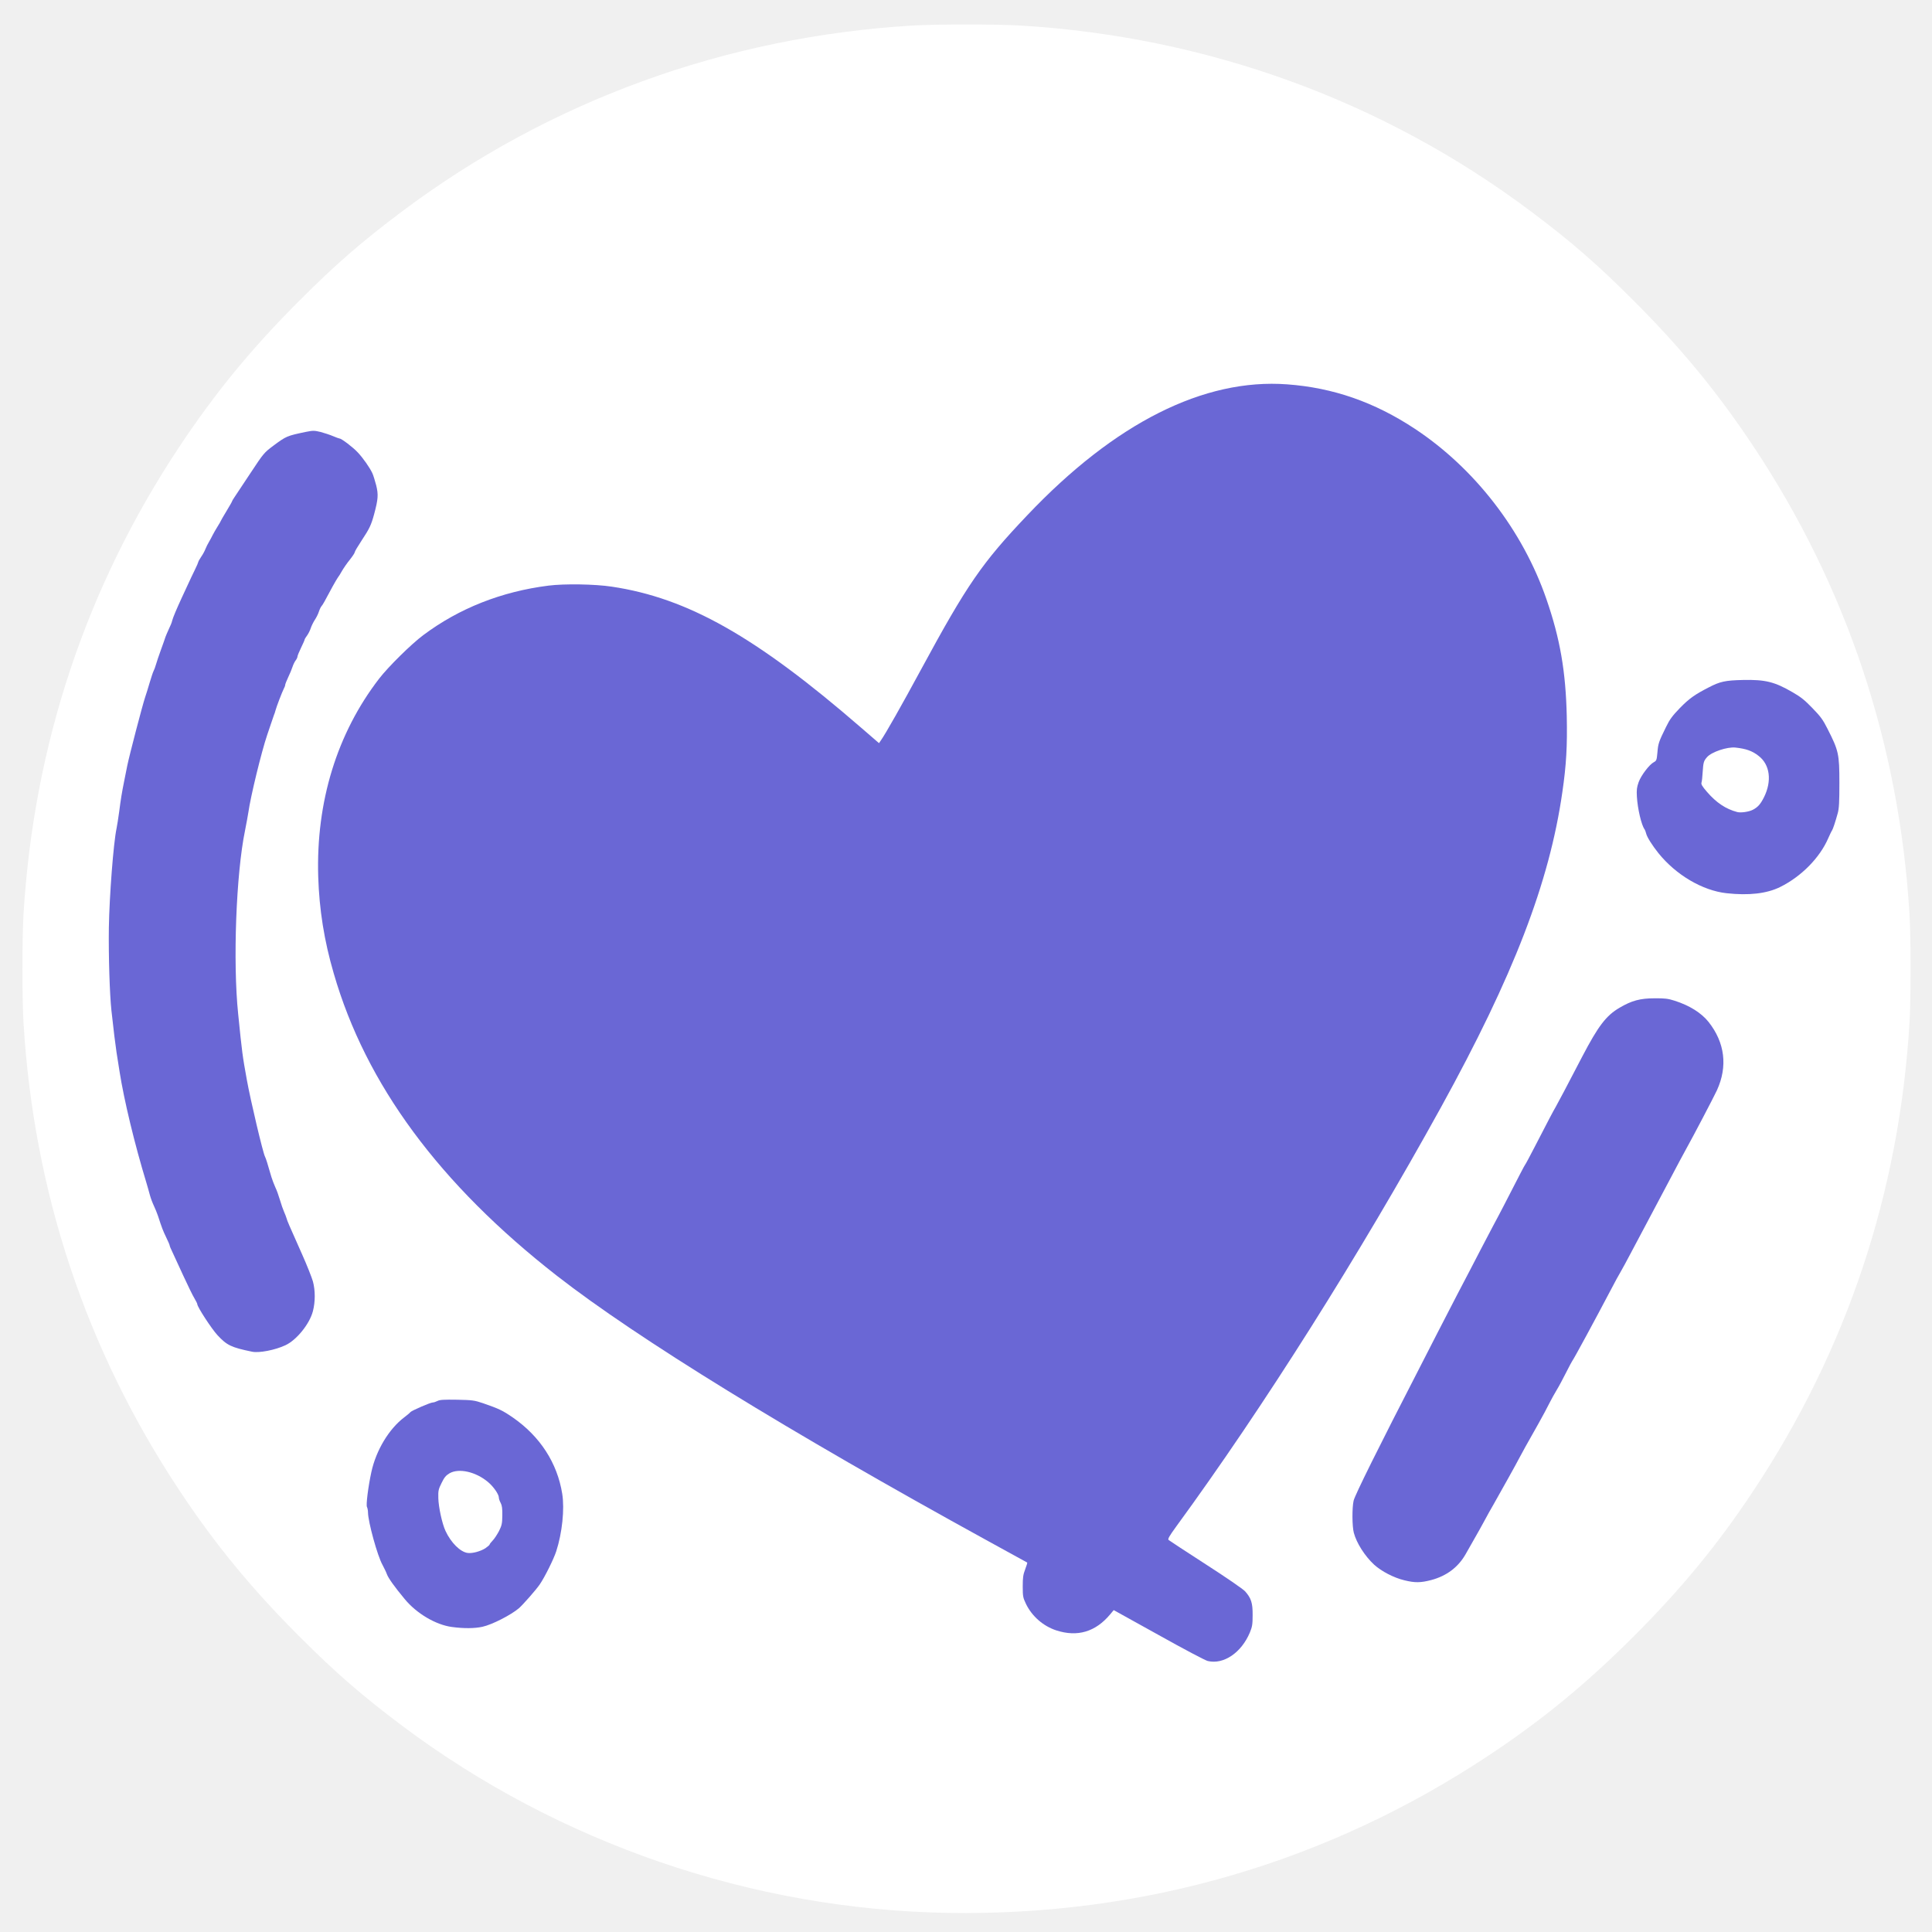
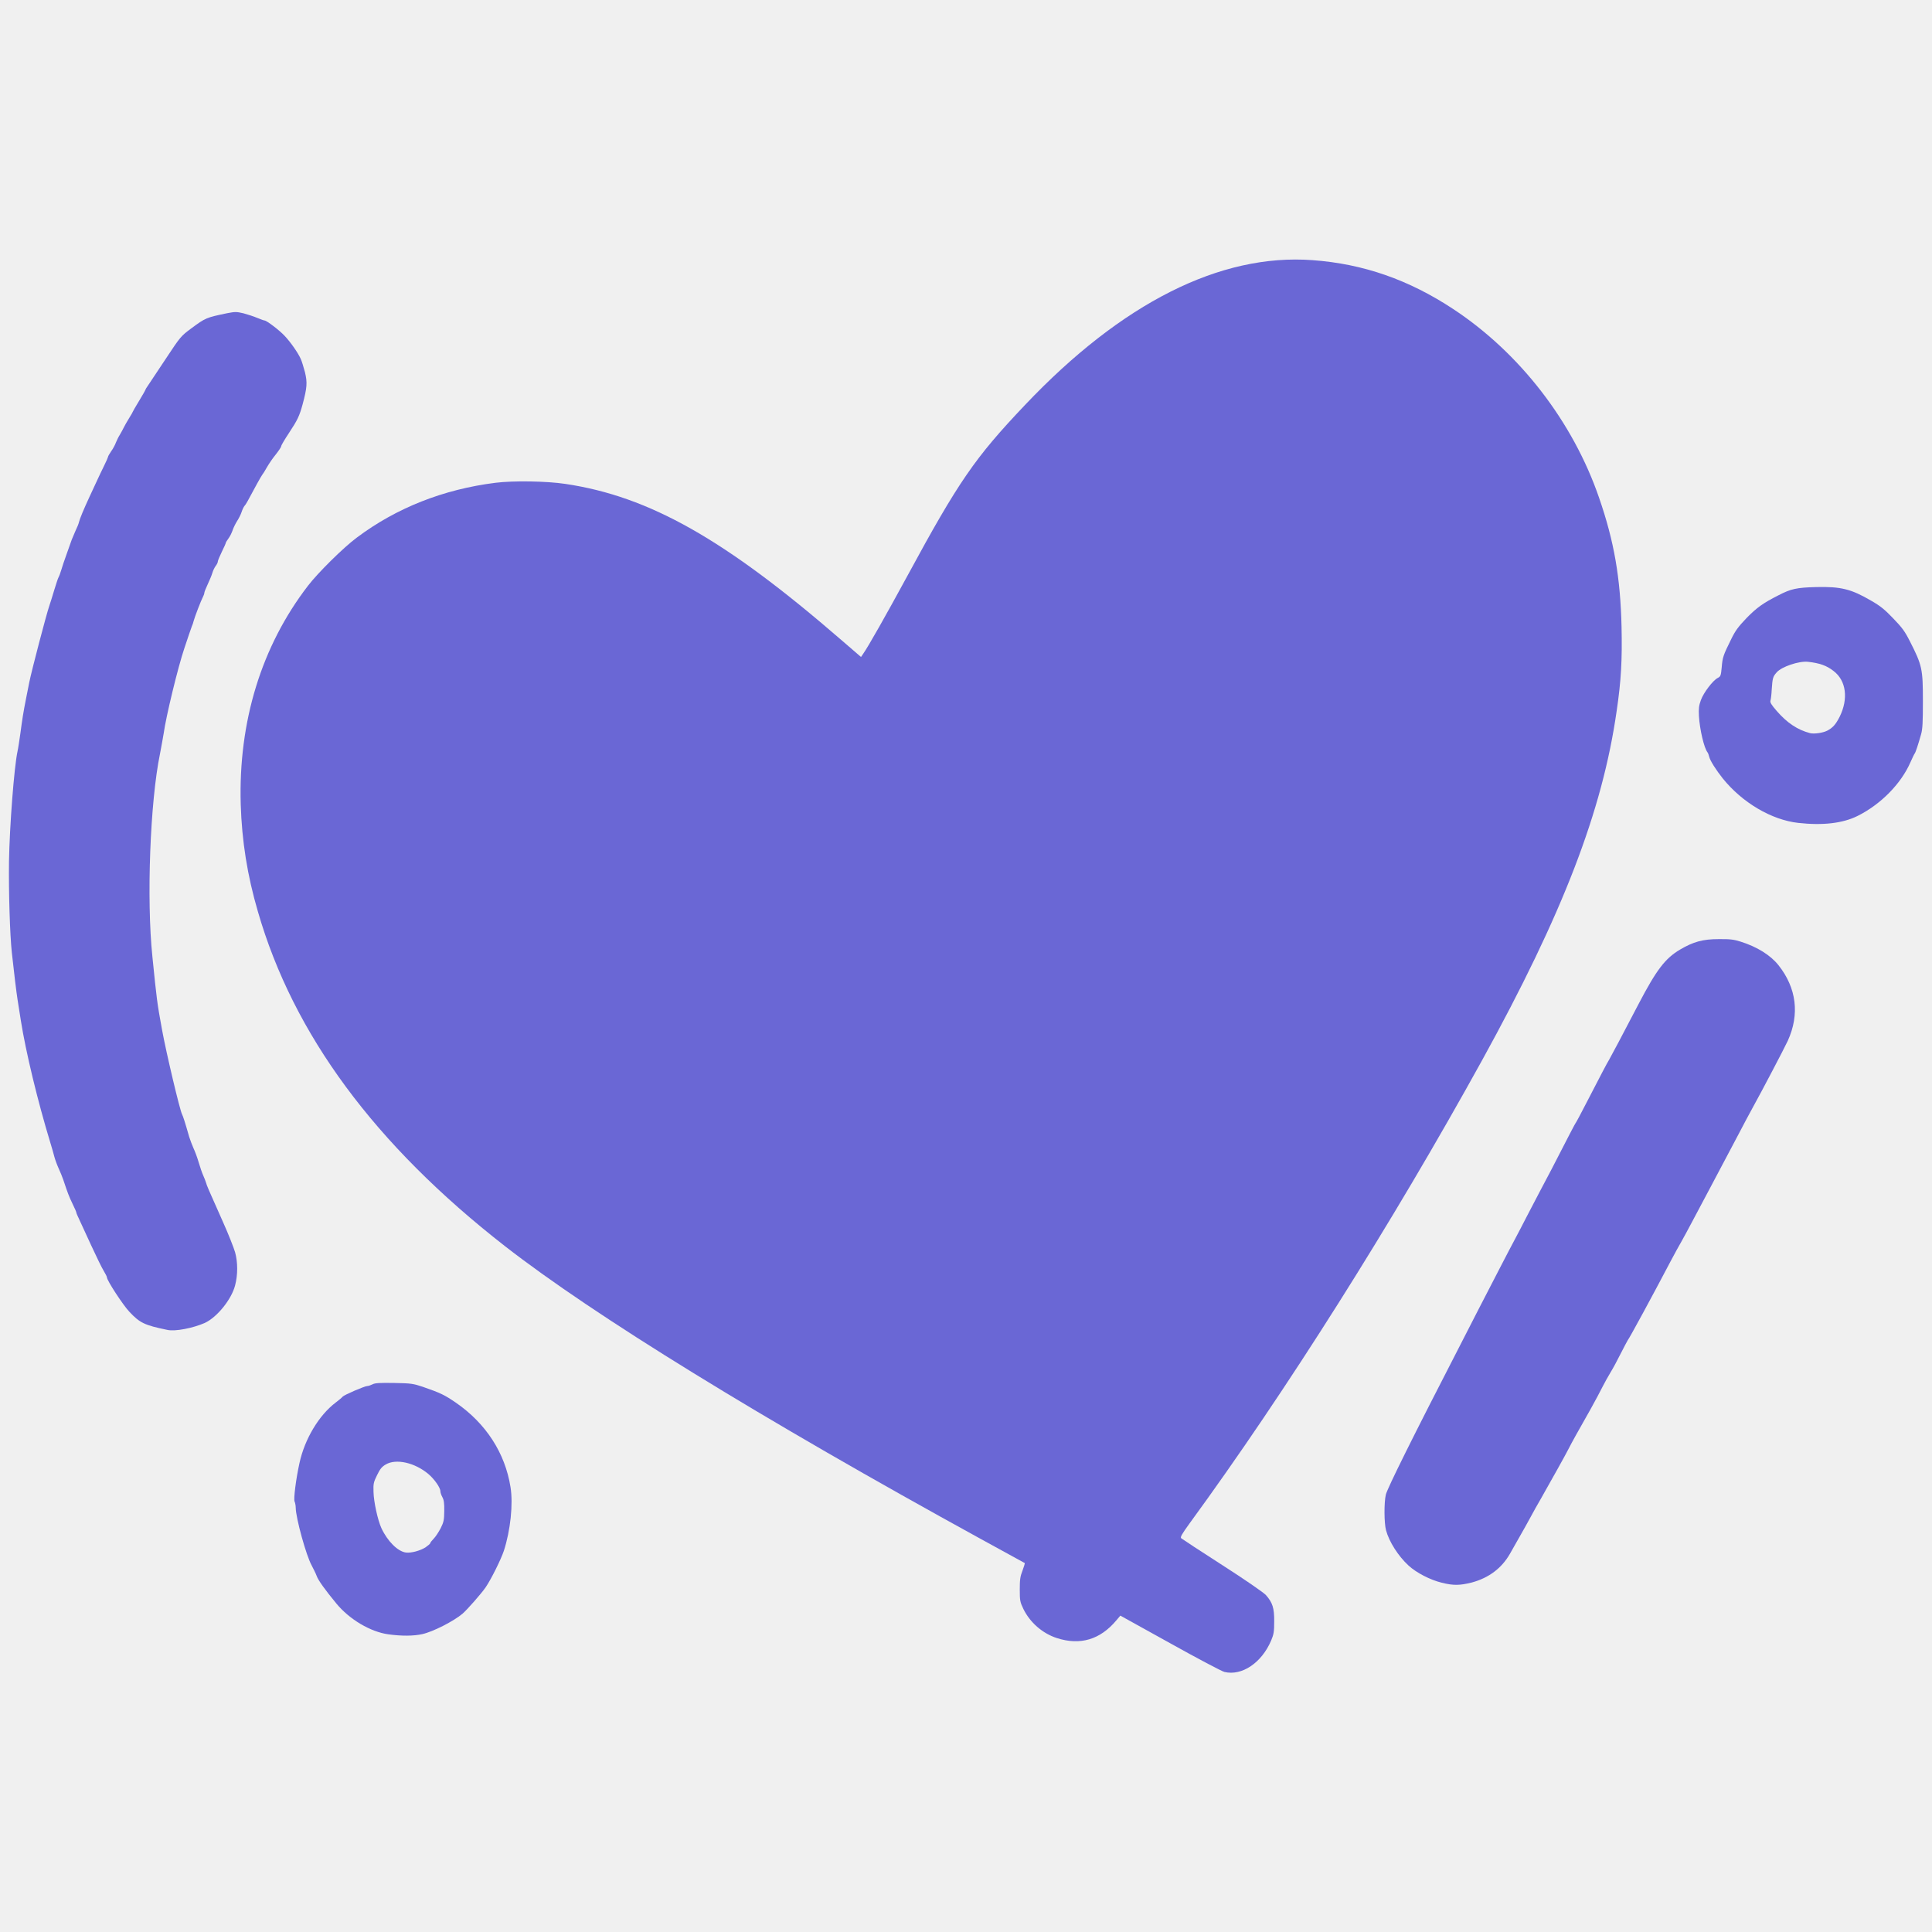
<svg xmlns="http://www.w3.org/2000/svg" version="1.1" id="Camada_1" x="0px" y="0px" viewBox="0 0 1890 1890" style="enable-background:new 0 0 1890 1890;" xml:space="preserve">
  <style type="text/css">
- 	.st0{fill:#FFFFFF;}
- 	.st1{fill:#6A67D5;}
+ 	.st0{fill:#6A67D5;}
</style>
  <g>
-     <path class="st0" d="M927.5,1871.3c-191.6-3.2-380.4-67.9-534-183c-39.3-29.5-65.3-52-101-87.8c-46.3-46.3-82.3-90-117-142.5   C84.3,1320.5,33,1166.6,23,1000.5c-1.4-23.2-1.4-82.8,0-106c10-166.2,61.5-320.6,152.6-457.7c35.2-52.9,70.4-95.8,116.9-142.3   c35.6-35.7,61.6-58.3,101-87.8C537.7,98.6,709.8,36,892.5,25c23.2-1.4,82.8-1.4,106,0c182.7,11,354.8,73.6,499,181.7   c39.4,29.5,65.4,52.1,101,87.8c46.5,46.5,81.7,89.4,116.9,142.3c91.1,137.1,142.6,291.5,152.6,457.7c1.4,23.2,1.4,82.8,0,106   c-10,166.1-61.3,320-152.5,457.5c-34.7,52.5-70.7,96.2-117,142.5s-90,82.3-142.5,117C1298.4,1822,1118.1,1874.5,927.5,1871.3z    M1198.1,1619.2c5.1-2.5,11.8-8.7,16.1-15c8.6-12.5,10.7-26.8,5.6-37.2c-1.5-3-4.2-6.9-6-8.7c-1.8-1.7-19.3-13.5-38.8-26.1   c-42.9-27.8-40.4-23.9-27.4-41.8c85.6-117.1,179.5-266,258.9-409.9c71.2-129.2,106.2-220.1,118.9-308.7   c6.9-47.6,5.8-94.9-2.9-136.9c-14.3-68.4-46.3-127.3-95.1-175c-62.3-60.8-142.4-90.3-213.9-78.8c-66.8,10.7-137.1,53.8-205.6,126   C963.6,553.7,949.1,574.7,904,658c-19.1,35.3-34.8,63-39.2,69.3c-3.8,5.4-6.1,4.3-25.6-12.6c-102.6-88.9-169.6-126.8-243.7-137.8   c-59.7-8.9-127.2,9.1-178.4,47.4c-11.7,8.7-34.4,31.1-43.3,42.7c-28.8,37.4-46.9,79.8-55.3,129.4c-8.2,48.7-4.6,99.3,11,152.9   c31.4,108.6,103.2,205.8,218.5,295.9c78.3,61.1,236.1,158.1,428.8,263.3l31.1,17l0.1,3.7c0,2.1-1,6.1-2.2,9   c-1.6,3.9-2.2,7.4-2.2,13.3c0,7,0.4,8.8,3.2,14.6c5.9,12.2,16.6,21.5,29.9,26c16.8,5.5,33.1,0.2,45.4-14.9c3.4-4.1,4.9-5.2,7.2-5.2   c2,0,16.8,7.7,45.4,23.6c23.3,12.9,43.8,24.2,45.6,25C1184.6,1622.5,1192.5,1621.9,1198.1,1619.2L1198.1,1619.2z M471,1587.9   c7.6-1.7,26.6-11.6,33.6-17.6c4.1-3.6,16.7-17.9,20.4-23.3c5-7.3,13.6-24.7,16.1-32.3c5.7-17.7,8-37.3,5.9-50.3   c-4.8-30.2-21.7-56.3-48.3-74.7c-10-6.9-13.6-8.6-29.2-14c-8.4-2.8-9.9-3-23.1-3c-8.3,0.1-15,0.6-16.2,1.2   c-1.1,0.6-2.9,1.1-3.9,1.1c-2.3,0-20.5,7.9-21.8,9.4c-0.5,0.7-3.2,3-6,5.1c-11.6,8.8-21.2,22.3-27.5,38.5   c-5.3,13.8-9.3,35.5-8.4,45.5c1.4,15.4,9.4,45.3,14.6,54.4c1.6,3,3.6,7.1,4.3,9.1c1.3,3.7,7.5,12.4,17.4,24.3   c11.6,14.1,30.4,25.2,46.1,27.3C454.1,1589.8,463.7,1589.5,471,1587.9z M1397.1,1542.7c15.1-4,26.4-12.6,33.6-25.2   c2.2-3.8,6.2-10.8,8.8-15.5c2.7-4.7,7-12.3,9.5-17s6.6-12.1,9.2-16.5c8.2-14.5,22.4-39.9,24.7-44.5c2.6-5,8.2-15.1,19.2-34.5   c4-7.1,8.8-16.1,10.6-19.8c1.9-3.7,5.1-9.6,7.2-13s6.1-10.9,9-16.7c2.9-5.8,5.7-10.9,6.1-11.5c1.5-1.8,22.3-40.2,38.5-71   c3.1-6,7.2-13.5,9-16.5s6-10.9,9.5-17.5s11.1-21,17-32s15.8-29.7,22-41.5s13.2-24.9,15.5-29c6.6-11.8,27.1-50.9,30.1-57.4   c3.4-7.5,6.4-18.9,6.4-24.6c0-15.5-11.6-36.9-24.9-45.9c-24.4-16.6-47.5-18-70.7-4.3c-13.2,7.7-20.9,17.9-36.5,47.7   c-15,28.9-24.1,46-26.1,49.5c-2.2,3.7-6.8,12.4-20.5,39c-4.7,9.1-8.9,17-9.4,17.5c-0.7,0.9-5.1,9.3-21.1,40.5   c-2.7,5.2-7.3,14-10.3,19.5c-2.9,5.5-8.2,15.6-11.8,22.5c-3.5,6.9-8.4,16.3-10.9,21c-4.8,8.9-17.2,33-31.9,61.5   c-4.8,9.4-12.4,24.2-16.9,33c-40.4,78.4-63.5,125-64.8,130.5c-1.6,6.8-1.5,19.3,0.2,25.5c2.7,10.1,10.8,22.8,19.9,31.2   c7,6.4,19.3,12.8,29.4,15.2C1386.8,1545.4,1386.9,1545.4,1397.1,1542.7L1397.1,1542.7z M262.7,1317.5c5-1.3,11.1-3.3,13.5-4.5   c11-5.1,23.7-20.9,26.9-33.3c3.7-14.1,2.2-21.1-10.6-49.7c-13.8-31-14.4-32.4-15.1-35c-0.4-1.4-1.5-4.3-2.5-6.5s-2.8-7.4-4-11.5   s-3.2-9.8-4.6-12.6c-1.3-2.9-3-7.4-3.8-10c-3.8-13.3-5.4-18.3-6.3-20c-2-3.8-14.1-54.9-17.7-74.9c-3.7-20.4-4.6-27-6.6-45.5   c-0.6-5.8-1.5-14.1-1.9-18.5c-5.6-52.7-2.4-142.3,6.7-186c1.3-6.6,2.8-14.7,3.3-18c2.1-15.1,12.7-58.8,18.4-75.6   c1.4-4.1,3.3-9.6,4.2-12.4c0.9-2.7,2-5.9,2.4-7c0.5-1.1,1.2-3.1,1.5-4.5c1-3.8,6.5-18.1,8.1-21.2c0.8-1.4,1.4-3.1,1.4-3.8   s1.3-4,2.9-7.4c1.6-3.3,3.5-7.9,4.2-10.1c0.7-2.2,2.1-5.1,3.1-6.4c1-1.3,1.8-3,1.8-3.8s1.6-4.7,3.5-8.6c1.9-3.9,3.5-7.5,3.5-8   c0-0.4,1.1-2.3,2.4-4c1.3-1.8,2.9-5,3.6-7.2s2.5-5.8,3.9-8c1.5-2.2,3.3-5.8,4-8s1.9-4.7,2.6-5.5c1.3-1.4,2.8-4.2,11-19.5   c2.1-3.8,4.4-7.7,5-8.5c0.7-0.8,2.5-3.7,4-6.4c1.5-2.6,4.9-7.6,7.6-10.9c2.7-3.4,4.9-6.7,4.9-7.4c0-0.8,3.1-6,6.8-11.6   c7.9-12,9.3-15,12.7-27.7c2.9-11.1,3-14.1,0.9-22.4c-1.9-7.7-3.7-11.6-8.8-19.1c-7.7-11.5-19.6-22-28.6-25.4c-1.9-0.7-6-2.2-9-3.4   c-6.9-2.6-15.2-2.7-25-0.3c-9.6,2.4-11.6,3.4-22.7,11.7c-8.9,6.7-9.4,7.2-22.2,26.6c-7.2,10.9-14.2,21.4-15.6,23.5   c-1.4,2-2.5,3.9-2.5,4.2c0,0.4-2.5,4.7-5.5,9.7s-5.5,9.2-5.5,9.5s-1.5,2.8-3.3,5.7s-3.9,6.6-4.7,8.2c-0.8,1.7-2.4,4.6-3.5,6.5   c-1.2,1.9-2.7,5.1-3.5,7c-0.7,1.9-2.6,5.4-4.2,7.7c-1.5,2.3-2.8,4.5-2.8,5c0,0.4-1.5,4-3.4,7.8c-1.9,3.9-4.8,9.9-6.4,13.5   c-1.7,3.6-4.6,9.9-6.5,14c-5.1,11.1-8.5,19.1-9.3,22.3c-0.3,1.6-1.8,5.2-3.2,8c-1.3,2.9-2.8,6.3-3.3,7.7c-0.4,1.4-2.4,7-4.4,12.5   s-4.2,12-4.9,14.5s-1.8,5.4-2.4,6.5c-0.6,1.1-2.2,6.1-3.7,11c-1.4,5-3.5,11.5-4.5,14.5c-2.6,7.7-15.4,56.7-17.5,67   c-0.9,4.7-2.3,11.4-3,15c-2.3,11.4-3.4,18.2-4.9,30c-0.9,6.4-2,13.8-2.6,16.5c-1.3,6-2.3,15.3-5,46.5c-1.6,18.2-2.1,31.7-2.1,60   c-0.1,31.6,1.3,67.8,2.6,71.8c0.3,0.7,1.1,7.4,2,15c0.8,7.5,1.9,16.4,2.5,19.7c0.5,3.3,1.9,11.9,3,19   c4.3,27.5,14.7,70.8,26.2,108.5c1.1,3.6,2.6,9,3.4,12c0.8,3,2.6,7.8,3.9,10.5c1.3,2.8,3.1,7.1,4,9.8c3.9,12,4.9,14.6,8.1,21.2   c1.9,3.9,3.4,7.4,3.4,8c0,0.5,1.1,3.2,2.5,6c1.3,2.7,6.1,13.1,10.6,23c4.6,9.9,9.5,20.1,11.1,22.6c1.5,2.5,2.8,5.1,2.8,5.7   c0,2.7,14.1,24.3,19.8,30.4c7.7,8.3,12.7,11.3,22.7,13.6c10,2.4,12.5,2.9,14,3.1C253.1,1319.9,257.6,1318.9,262.7,1317.5   L262.7,1317.5z M1715,871c11.1-1.3,16.2-2.7,23.5-6.3c20.6-10.2,38.7-28.5,47-47.7c1.6-3.6,3.2-7,3.7-7.6c0.9-1.3,3.2-8.3,5.6-16.9   c2.3-8.6,2.3-44.6,0-52.5c-2.7-9-4.4-13-10-24c-11.7-23.1-35.7-41.4-61.8-47c-7.5-1.6-28.9-0.9-36,1.2c-13.4,4-29.4,14-40.6,25.4   c-7.4,7.7-9.9,11-13.6,18.6c-7.1,14.4-7.7,16.2-8.4,24.8c-0.7,7.6-0.9,8.2-3.5,9.6c-4.3,2.2-12.5,13-14.9,19.6   c-1.6,4.4-2,7.4-1.7,11.1c1,10.4,5,25.9,7.6,29.1c0.4,0.6,1.1,2.5,1.5,4.1c1.2,5.1,10.4,18,20,28.3c2.3,2.4,7.7,7,12.1,10.1   c16.1,11.7,31.5,18.2,46.5,19.9C1703.9,872.1,1705.5,872.1,1715,871L1715,871z" />
-     <path class="st0" d="M454.6,1522.3c-7.4-1.1-16.6-10.2-21.8-21.7c-3.9-8.3-7-23.6-7.1-35.1c-0.2-10.7-0.1-11.2,3.2-17.8   c3.6-7.2,7.9-10.7,14.8-12.2c5-1,19.1,1.4,25.7,4.4c10.6,4.9,21.6,16.1,21.6,22.1c0,1.1,1,3.8,2.1,6c2,3.7,2.1,5.3,1.7,15.3   c-0.5,10-0.8,11.9-3.7,17.4c-1.7,3.4-4.4,7.6-6.1,9.3c-1.6,1.7-3,3.5-3,3.9c0,1.7-9.6,6.9-14.8,8   C461.9,1523,459.9,1523.1,454.6,1522.3L454.6,1522.3z" />
-     <path class="st0" d="M1696.5,797.4c-11.3-3-20.4-9.1-29.6-19.6l-6.1-7.2l0.6-5.5c0.4-3.1,0.9-8.7,1.2-12.6c0.7-9.8,1-11,4.4-14.9   c2.8-3.2,7.2-5.2,18.5-8.6c4.4-1.3,17.4-0.9,24,0.7c11.8,3,20.9,10.9,23,20.3c1.1,4.9,1,18.7-0.2,23.5c-1.2,5.1-5.8,14.3-8.6,17.3   c-4,4.4-9.6,6.5-17.7,6.8C1701.9,797.8,1697.6,797.6,1696.5,797.4L1696.5,797.4z" />
-   </g>
-   <g>
-     <path class="st1" d="M1181.5,1624.9c-2.3-0.5-23.9-11.9-48-25.4l-44-24.4l-3.5,4.2c-14.3,17.1-32,22.4-52.8,15.6   c-12.7-4.2-23.6-13.7-29.5-25.8c-2.9-6.1-3.2-7.3-3.2-17.1c0-8.7,0.4-11.6,2.4-16.8c1.3-3.4,2.2-6.4,2-6.6   c-0.2-0.1-17.5-9.6-38.4-21.1c-195-107.1-342.9-198.1-421.5-259.3c-115-89.7-187.1-187.3-218.5-295.9   c-9.4-32.1-14.2-62.6-15.2-94.8c-2.2-73.2,18.4-140.1,59.5-193.5c8.9-11.6,31.6-34,43.3-42.7c35-26.2,76.5-42.6,122.4-48.4   c15.8-2,45.4-1.5,62,1c74.3,11.1,141.1,48.9,243.7,137.8l17.7,15.3l1.9-2.8c4.4-6.2,20.1-33.9,39.2-69.2   c45.1-83.3,59.6-104.3,103.9-150.9c85.6-90.3,172.8-134.2,254.4-128.1c44.9,3.3,85.3,17.4,124.7,43.4   c58.6,38.7,105.6,99.5,128.8,166.7c13.4,38.7,18.9,70.8,19.9,114.4c0.6,29.1-0.4,47.6-4.3,74.3c-12.7,88.6-47.7,179.5-118.9,308.7   c-79.4,143.9-173.3,292.8-258.9,409.9c-6.9,9.5-8.4,12.2-7.4,13.1c0.7,0.6,17.1,11.4,36.5,23.9c19.6,12.6,36.6,24.3,38.4,26.4   c5.9,6.7,7.4,11.4,7.3,23.2c0,9.1-0.4,11.4-2.7,17C1214.4,1616.8,1197,1628.6,1181.5,1624.9L1181.5,1624.9z" />
-     <path class="st1" d="M442,1591.6c-15.7-2.1-34.5-13.2-46.1-27.3c-9.9-11.9-16.1-20.6-17.4-24.3c-0.7-2-2.7-6.1-4.3-9.1   c-4.9-8.6-14.1-42.1-14.2-51.2c0-2-0.5-4.5-1-5.5c-1.1-1.7,1.2-20,4.3-34.2c4.6-21.2,17.2-42.2,32.2-53.5c2.8-2.1,5.5-4.4,6-5.1   c1.3-1.5,19.5-9.4,21.8-9.4c1,0,3.1-0.7,4.7-1.5c2.3-1.2,6.2-1.4,19.2-1.2c15.1,0.3,16.9,0.6,25.3,3.4c15.6,5.4,19.2,7.1,29.2,14   c26.6,18.4,43.5,44.5,48.3,74.6c2.4,14.9,0,38.3-5.9,56.4c-2.5,7.6-11.1,25-16.1,32.3c-3.7,5.4-16.3,19.7-20.4,23.3   c-7.8,6.6-26.1,16-35.6,18.1C464.3,1593.1,453.8,1593.2,442,1591.6L442,1591.6z M474.8,1514.6c2.3-1.6,4.2-3.2,4.2-3.7   s1.4-2.2,3-3.9c1.7-1.7,4.4-5.9,6.2-9.3c2.7-5.5,3.1-7.2,3.2-15.2c0.1-6.8-0.3-9.7-1.6-12.2c-1-1.8-1.8-4.2-1.8-5.3   c0-3.2-5.3-10.8-10.6-15.2c-12-10.1-28.6-13.8-37.7-8.5c-3.5,2.1-5.1,4-7.7,9.4c-3.1,6.2-3.4,7.5-3.2,15c0.2,8.6,3.7,24.8,7,31.9   c5.3,11.5,14.5,20.7,21.8,21.6C462.2,1519.8,470.1,1517.6,474.8,1514.6L474.8,1514.6z" />
-     <path class="st1" d="M1373.7,1545.9c-10.1-2.4-22.4-8.8-29.4-15.2c-9.1-8.4-17.2-21.1-19.9-31.2c-1.7-6.2-1.8-24.6-0.2-31.5   c1.3-5.5,24.4-52.1,64.8-130.5c4.5-8.8,12.1-23.6,16.9-33c14.7-28.5,27.1-52.6,31.9-61.5c2.5-4.7,7.4-14.1,10.9-21   c3.6-6.9,8.9-17,11.8-22.5c3-5.5,7.6-14.3,10.3-19.5c16-31.2,20.4-39.6,21.1-40.5c0.5-0.5,4.7-8.4,9.4-17.5   c13.7-26.6,18.3-35.3,20.5-39c2-3.5,11.1-20.6,26.1-49.5c15.6-29.8,23.3-40,36.5-47.7c11.7-6.9,20.1-9.2,34.1-9.2   c10-0.1,13.3,0.3,19.5,2.3c14.6,4.6,26.3,11.9,33.4,20.8c16,20.2,18.9,43.5,8.2,66.9c-3,6.5-23.5,45.6-30.1,57.4   c-2.3,4.1-9.3,17.2-15.5,29s-16.1,30.5-22,41.5s-13.5,25.4-17,32s-7.7,14.5-9.5,17.5s-5.9,10.5-9,16.5c-16.2,30.8-37,69.2-38.5,71   c-0.4,0.6-3.2,5.7-6.1,11.5s-6.9,13.3-9,16.7c-2.1,3.4-5.3,9.3-7.2,13c-1.8,3.7-6.6,12.7-10.6,19.8c-11,19.4-16.6,29.5-19.2,34.5   c-2.3,4.6-16.5,30-24.7,44.5c-2.6,4.4-6.7,11.8-9.2,16.5s-6.8,12.3-9.5,17c-2.6,4.7-6.6,11.7-8.8,15.5   c-7.2,12.6-18.5,21.2-33.6,25.2C1389.8,1548.4,1384.1,1548.5,1373.7,1545.9L1373.7,1545.9z" />
-     <path class="st1" d="M246.5,1322.3c-20.3-4.2-24.5-6.2-33.7-16.1c-5.7-6.1-19.8-27.7-19.8-30.4c0-0.6-1.3-3.2-2.8-5.7   c-1.6-2.5-6.5-12.7-11.1-22.6c-4.5-9.9-9.3-20.3-10.6-23c-1.4-2.8-2.5-5.5-2.5-6c0-0.6-1.5-4.1-3.4-8c-3.2-6.6-4.2-9.2-8.1-21.2   c-0.9-2.7-2.7-7-4-9.8c-1.3-2.7-3.1-7.5-3.9-10.5c-0.8-3-2.3-8.4-3.4-12c-11.5-37.7-21.9-81-26.2-108.5c-1.1-7.1-2.5-15.7-3-19   c-0.9-5.7-3.1-23.3-5-41c-1.7-15.7-2.9-53.5-2.5-81c0.5-31,4.5-82.9,7.5-97c0.6-2.7,1.7-10.1,2.6-16.5c1.5-11.8,2.6-18.6,4.9-30   c0.7-3.6,2.1-10.3,3-15c2.1-10.3,14.9-59.3,17.5-67c1-3,3.1-9.5,4.5-14.5c1.5-4.9,3.1-9.9,3.7-11c0.6-1.1,1.7-4,2.4-6.5   s2.9-9,4.9-14.5s4-11.1,4.4-12.5c0.5-1.4,2-4.8,3.3-7.7c1.4-2.8,2.9-6.4,3.2-8c0.8-3.2,4.2-11.2,9.3-22.3c1.9-4.1,4.8-10.4,6.5-14   c1.6-3.6,4.5-9.6,6.4-13.5c1.9-3.8,3.4-7.4,3.4-7.8c0-0.5,1.3-2.7,2.8-5c1.6-2.3,3.5-5.8,4.2-7.7c0.8-1.9,2.3-5.1,3.5-7   c1.1-1.9,2.7-4.8,3.5-6.5c0.8-1.6,2.9-5.3,4.7-8.2s3.3-5.4,3.3-5.7c0-0.3,2.5-4.5,5.5-9.5s5.5-9.3,5.5-9.7c0-0.3,1.1-2.2,2.5-4.2   c1.4-2.1,8.4-12.6,15.6-23.5c12.8-19.4,13.3-19.9,22.2-26.6c12.8-9.5,13.3-9.7,31.9-13.6c7.1-1.4,8.2-1.4,14.5,0.1   c3.7,1,9.2,2.8,12.2,4.1c2.9,1.2,5.8,2.3,6.3,2.3c1.9,0,13.3,8.7,17.8,13.6c5.2,5.5,11.9,15.1,14.3,20.4c0.9,1.9,2.5,7.2,3.7,11.7   c2.3,9.2,1.9,13.7-2,28.3c-2.9,10.7-4.6,14.2-12.2,25.7c-3.7,5.6-6.8,10.8-6.8,11.6c0,0.7-2.2,4-4.9,7.4c-2.7,3.3-6.1,8.3-7.6,10.9   c-1.5,2.7-3.3,5.6-4,6.4c-0.6,0.8-2.9,4.7-5,8.5c-8.2,15.3-9.7,18.1-11,19.5c-0.7,0.8-1.9,3.3-2.6,5.5s-2.5,5.8-4,8   c-1.4,2.2-3.2,5.8-3.9,8c-0.7,2.2-2.3,5.4-3.6,7.2c-1.3,1.7-2.4,3.6-2.4,4c0,0.5-1.6,4.1-3.5,8s-3.5,7.8-3.5,8.6s-0.8,2.5-1.8,3.8   s-2.4,4.2-3.1,6.4s-2.6,6.8-4.2,10.1c-1.6,3.4-2.9,6.7-2.9,7.4s-0.6,2.4-1.4,3.8c-1.6,3.1-7.1,17.4-8.1,21.2   c-0.3,1.4-1,3.4-1.5,4.5c-0.4,1.1-1.5,4.3-2.4,7c-0.9,2.8-2.8,8.3-4.2,12.4c-5.7,16.8-16.3,60.5-18.4,75.6c-0.5,3.3-2,11.4-3.3,18   c-8.7,42-12,128.5-6.7,179.5c3.8,37.8,4.2,40.8,8.5,64.5c3.6,20,15.7,71.1,17.7,74.9c0.9,1.7,2.5,6.7,6.3,20   c0.8,2.6,2.5,7.1,3.8,10c1.4,2.8,3.4,8.5,4.6,12.6s3,9.3,4,11.5s2.1,5.1,2.5,6.5c0.7,2.6,1.3,4,15.1,35   c4.8,10.7,9.5,22.7,10.6,26.5c2.4,8.9,2.4,20,0,29.2c-3.2,12.4-15.9,28.2-26.9,33.3C269.2,1320.7,253.4,1323.8,246.5,1322.3   L246.5,1322.3z" />
-     <path class="st1" d="M1689,873.8c-23.5-2.6-49.4-17.8-66.7-39.3c-6-7.5-11.1-15.6-11.9-19c-0.4-1.6-1.1-3.5-1.5-4.1   c-3.1-3.9-6.9-20.2-7.6-32.1c-0.4-6.7,0-9.3,1.7-14.1c2.4-6.7,10.6-17.4,14.9-19.6c2.6-1.4,2.8-2,3.5-9.6   c0.7-8.6,1.3-10.4,8.4-24.8c3.7-7.6,6.2-10.9,13.6-18.6c9-9.2,14.6-13.2,28.1-20.1c11.1-5.8,16.2-6.9,33.5-7.3   c21.9-0.5,31.1,1.8,48.6,12c8.1,4.6,12.1,7.9,19.5,15.6c7.9,8.1,10.3,11.4,14.7,20.2c10.9,21.4,11.6,24.6,11.6,53   c0,18.5-0.3,24.8-1.6,29.5c-2.4,8.7-4.7,15.6-5.6,16.9c-0.5,0.6-2.1,4-3.7,7.6c-8.3,19.2-26.4,37.5-47,47.7   C1728.4,874.2,1710.8,876.2,1689,873.8L1689,873.8z M1714.7,792.2c5-2.6,7.5-5.5,10.9-12.2c8-16,5.9-32.1-5.3-40.6   c-6.2-4.9-12.4-7-22.7-8.1c-8-0.8-23.2,4.3-27.6,9.3c-3.4,3.9-3.7,5-4.4,15.4c-0.2,4.1-0.7,8.4-1.1,9.6c-0.5,1.6,0.7,3.7,5.5,9.2   c9.1,10.5,18.2,16.6,29.5,19.6C1703,795.3,1710.8,794.2,1714.7,792.2z" />
+     <path class="st0" d="M1197.8,1635.6c-2.5-0.6-26.4-13.2-53.1-28.1l-48.7-27l-3.9,4.6c-15.8,18.9-35.4,24.8-58.4,17.3   c-14-4.6-26.1-15.2-32.6-28.5c-3.2-6.7-3.5-8.1-3.5-18.9c0-9.6,0.4-12.8,2.7-18.6c1.4-3.8,2.4-7.1,2.2-7.3   c-0.2-0.1-19.4-10.6-42.5-23.3c-215.7-118.4-379.2-219.1-466.1-286.8c-127.2-99.2-206.9-207.1-241.6-327.2   c-10.4-35.5-15.7-69.2-16.8-104.8c-2.4-81,20.3-154.9,65.8-214c9.8-12.8,34.9-37.6,47.9-47.2c38.7-29,84.6-47.1,135.4-53.5   c17.5-2.2,50.2-1.7,68.6,1.1c82.2,12.3,156,54.1,269.5,152.4l19.6,16.9l2.1-3.1c4.9-6.9,22.2-37.5,43.4-76.5   c49.9-92.1,65.9-115.3,114.9-166.9c94.7-99.9,191.1-148.4,281.3-141.7c49.7,3.6,94.3,19.2,137.9,48   c64.8,42.8,116.8,110,142.4,184.4c14.8,42.8,20.9,78.3,22,126.5c0.7,32.2-0.4,52.6-4.8,82.2c-14,98-52.8,198.5-131.5,341.4   c-87.8,159.1-191.7,323.8-286.3,453.3c-7.6,10.5-9.3,13.5-8.2,14.5c0.8,0.7,18.9,12.6,40.4,26.4c21.7,13.9,40.5,26.9,42.5,29.2   c6.5,7.4,8.2,12.6,8.1,25.7c0,10.1-0.4,12.6-3,18.8C1234.2,1626.7,1214.9,1639.7,1197.8,1635.6L1197.8,1635.6z" />
+     <path class="st0" d="M380,1598.8c-17.4-2.3-38.2-14.6-51-30.2c-10.9-13.2-17.8-22.8-19.2-26.9c-0.8-2.2-3-6.7-4.8-10.1   c-5.4-9.5-15.6-46.6-15.7-56.6c0-2.2-0.6-5-1.1-6.1c-1.2-1.9,1.3-22.1,4.8-37.8c5.1-23.4,19-46.7,35.6-59.2   c3.1-2.3,6.1-4.9,6.6-5.6c1.4-1.7,21.6-10.4,24.1-10.4c1.1,0,3.4-0.8,5.2-1.7c2.5-1.3,6.9-1.5,21.2-1.3c16.7,0.3,18.7,0.7,28,3.8   c17.3,6,21.2,7.9,32.3,15.5c29.4,20.3,48.1,49.2,53.4,82.5c2.7,16.5,0,42.4-6.5,62.4c-2.8,8.4-12.3,27.6-17.8,35.7   c-4.1,6-18,21.8-22.6,25.8c-8.6,7.3-28.9,17.7-39.4,20C404.6,1600.5,393,1600.6,380,1598.8L380,1598.8z M416.3,1513.7   c2.5-1.8,4.6-3.5,4.6-4.1c0-0.6,1.5-2.4,3.3-4.3c1.9-1.9,4.9-6.5,6.9-10.3c3-6.1,3.4-8,3.5-16.8c0.1-7.5-0.3-10.7-1.8-13.5   c-1.1-2-2-4.6-2-5.9c0-3.5-5.9-11.9-11.7-16.8c-13.3-11.2-31.6-15.3-41.7-9.4c-3.9,2.3-5.6,4.4-8.5,10.4c-3.4,6.9-3.8,8.3-3.5,16.6   c0.2,9.5,4.1,27.4,7.7,35.3c5.9,12.7,16,22.9,24.1,23.9C402.3,1519.4,411.1,1517,416.3,1513.7L416.3,1513.7z" />
+     <path class="st0" d="M1410.4,1548.3c-11.2-2.7-24.8-9.7-32.5-16.8c-10.1-9.3-19-23.3-22-34.5c-1.9-6.9-2-27.2-0.2-34.8   c1.4-6.1,27-57.6,71.7-144.3c5-9.7,13.4-26.1,18.7-36.5c16.3-31.5,30-58.2,35.3-68c2.8-5.2,8.2-15.6,12.1-23.2   c4-7.6,9.8-18.8,13-24.9c3.3-6.1,8.4-15.8,11.4-21.6c17.7-34.5,22.6-43.8,23.3-44.8c0.6-0.6,5.2-9.3,10.4-19.4   c15.2-29.4,20.2-39,22.7-43.1c2.2-3.9,12.3-22.8,28.9-54.7c17.3-33,25.8-44.2,40.4-52.8c12.9-7.6,22.2-10.2,37.7-10.2   c11.1-0.1,14.7,0.3,21.6,2.5c16.1,5.1,29.1,13.2,36.9,23c17.7,22.3,20.9,48.1,9.1,74c-3.3,7.2-26,50.4-33.3,63.5   c-2.5,4.5-10.3,19-17.1,32.1c-6.9,13-17.8,33.7-24.3,45.9s-14.9,28.1-18.8,35.4c-3.9,7.3-8.5,16-10.5,19.4s-6.5,11.6-10,18.2   c-17.9,34.1-40.9,76.5-42.6,78.5c-0.4,0.7-3.5,6.3-6.7,12.7c-3.2,6.4-7.6,14.7-10,18.5c-2.3,3.8-5.9,10.3-8,14.4   c-2,4.1-7.3,14-11.7,21.9c-12.2,21.5-18.4,32.6-21.2,38.2c-2.5,5.1-18.2,33.2-27.3,49.2c-2.9,4.9-7.4,13-10.2,18.2   c-2.8,5.2-7.5,13.6-10.5,18.8c-2.9,5.2-7.3,12.9-9.7,17.1c-8,13.9-20.5,23.4-37.2,27.9C1428.2,1551,1421.9,1551.2,1410.4,1548.3   L1410.4,1548.3z" />
+     <path class="st0" d="M163.8,1301c-22.5-4.6-27.1-6.9-37.3-17.8c-6.3-6.7-21.9-30.6-21.9-33.6c0-0.7-1.4-3.5-3.1-6.3   c-1.8-2.8-7.2-14-12.3-25c-5-10.9-10.3-22.5-11.7-25.4c-1.5-3.1-2.8-6.1-2.8-6.6c0-0.7-1.7-4.5-3.8-8.8c-3.5-7.3-4.6-10.2-9-23.4   c-1-3-3-7.7-4.4-10.8c-1.4-3-3.4-8.3-4.3-11.6c-0.9-3.3-2.5-9.3-3.8-13.3c-12.7-41.7-24.2-89.6-29-120c-1.2-7.9-2.8-17.4-3.3-21   c-1-6.3-3.4-25.8-5.5-45.3c-1.9-17.4-3.2-59.2-2.8-89.6c0.6-34.3,5-91.7,8.3-107.3c0.7-3,1.9-11.2,2.9-18.2   c1.7-13,2.9-20.6,5.4-33.2c0.8-4,2.3-11.4,3.3-16.6c2.3-11.4,16.5-65.6,19.4-74.1c1.1-3.3,3.4-10.5,5-16c1.7-5.4,3.4-10.9,4.1-12.2   c0.7-1.2,1.9-4.4,2.7-7.2c0.8-2.8,3.2-10,5.4-16c2.2-6.1,4.4-12.3,4.9-13.8c0.6-1.5,2.2-5.3,3.6-8.5c1.5-3.1,3.2-7.1,3.5-8.8   c0.9-3.5,4.6-12.4,10.3-24.7c2.1-4.5,5.3-11.5,7.2-15.5c1.8-4,5-10.6,7.1-14.9c2.1-4.2,3.8-8.2,3.8-8.6c0-0.6,1.4-3,3.1-5.5   c1.8-2.5,3.9-6.4,4.6-8.5c0.9-2.1,2.5-5.6,3.9-7.7c1.2-2.1,3-5.3,3.9-7.2c0.9-1.8,3.2-5.9,5.2-9.1c2-3.2,3.6-6,3.6-6.3   c0-0.3,2.8-5,6.1-10.5c3.3-5.5,6.1-10.3,6.1-10.7c0-0.3,1.2-2.4,2.8-4.6c1.5-2.3,9.3-13.9,17.3-26c14.2-21.5,14.7-22,24.6-29.4   c14.2-10.5,14.7-10.7,35.3-15c7.9-1.5,9.1-1.5,16,0.1c4.1,1.1,10.2,3.1,13.5,4.5c3.2,1.3,6.4,2.5,7,2.5c2.1,0,14.7,9.6,19.7,15   c5.8,6.1,13.2,16.7,15.8,22.6c1,2.1,2.8,8,4.1,12.9c2.5,10.2,2.1,15.2-2.2,31.3c-3.2,11.8-5.1,15.7-13.5,28.4   c-4.1,6.2-7.5,11.9-7.5,12.8c0,0.8-2.4,4.4-5.4,8.2c-3,3.6-6.7,9.2-8.4,12.1c-1.7,3-3.6,6.2-4.4,7.1c-0.7,0.9-3.2,5.2-5.5,9.4   c-9.1,16.9-10.7,20-12.2,21.6c-0.8,0.9-2.1,3.6-2.9,6.1c-0.8,2.4-2.8,6.4-4.4,8.8c-1.5,2.4-3.5,6.4-4.3,8.8c-0.8,2.4-2.5,6-4,8   c-1.4,1.9-2.7,4-2.7,4.4c0,0.6-1.8,4.5-3.9,8.8c-2.1,4.3-3.9,8.6-3.9,9.5s-0.9,2.8-2,4.2s-2.7,4.6-3.4,7.1s-2.9,7.5-4.6,11.2   c-1.8,3.8-3.2,7.4-3.2,8.2c0,0.8-0.7,2.7-1.5,4.2c-1.8,3.4-7.9,19.2-9,23.4c-0.3,1.5-1.1,3.8-1.7,5c-0.4,1.2-1.7,4.8-2.7,7.7   c-1,3.1-3.1,9.2-4.6,13.7c-6.3,18.6-18,66.9-20.3,83.6c-0.6,3.6-2.2,12.6-3.6,19.9c-9.6,46.4-13.3,142.1-7.4,198.5   c4.2,41.8,4.6,45.1,9.4,71.3c4,22.1,17.4,78.6,19.6,82.8c1,1.9,2.8,7.4,7,22.1c0.9,2.9,2.8,7.9,4.2,11.1c1.5,3.1,3.8,9.4,5.1,13.9   c1.3,4.5,3.3,10.3,4.4,12.7c1.1,2.4,2.3,5.6,2.8,7.2c0.8,2.9,1.4,4.4,16.7,38.7c5.3,11.8,10.5,25.1,11.7,29.3   c2.7,9.8,2.7,22.1,0,32.3c-3.5,13.7-17.6,31.2-29.7,36.8C188.9,1299.2,171.4,1302.7,163.8,1301L163.8,1301z" />
+     <path class="st0" d="M1759.1,805c-26-2.9-54.6-19.7-73.8-43.5c-6.6-8.3-12.3-17.3-13.2-21c-0.4-1.8-1.2-3.9-1.7-4.5   c-3.4-4.3-7.6-22.3-8.4-35.5c-0.4-7.4,0-10.3,1.9-15.6c2.7-7.4,11.7-19.2,16.5-21.7c2.9-1.5,3.1-2.2,3.9-10.6   c0.8-9.5,1.4-11.5,9.3-27.4c4.1-8.4,6.9-12.1,15-20.6c10-10.2,16.1-14.6,31.1-22.2c12.3-6.4,17.9-7.6,37-8.1   c24.2-0.6,34.4,2,53.7,13.3c9,5.1,13.4,8.7,21.6,17.3c8.7,9,11.4,12.6,16.3,22.3c12.1,23.7,12.8,27.2,12.8,58.6   c0,20.5-0.3,27.4-1.8,32.6c-2.7,9.6-5.2,17.3-6.2,18.7c-0.6,0.7-2.3,4.4-4.1,8.4c-9.2,21.2-29.2,41.5-52,52.8   C1802.6,805.4,1783.2,807.7,1759.1,805L1759.1,805z M1787.5,714.8c5.5-2.9,8.3-6.1,12.1-13.5c8.8-17.7,6.5-35.5-5.9-44.9   c-6.9-5.4-13.7-7.7-25.1-9c-8.8-0.9-25.7,4.8-30.5,10.3c-3.8,4.3-4.1,5.5-4.9,17c-0.2,4.5-0.8,9.3-1.2,10.6   c-0.6,1.8,0.8,4.1,6.1,10.2c10.1,11.6,20.1,18.4,32.6,21.7C1774.5,718.2,1783.2,717,1787.5,714.8z" />
  </g>
</svg>
